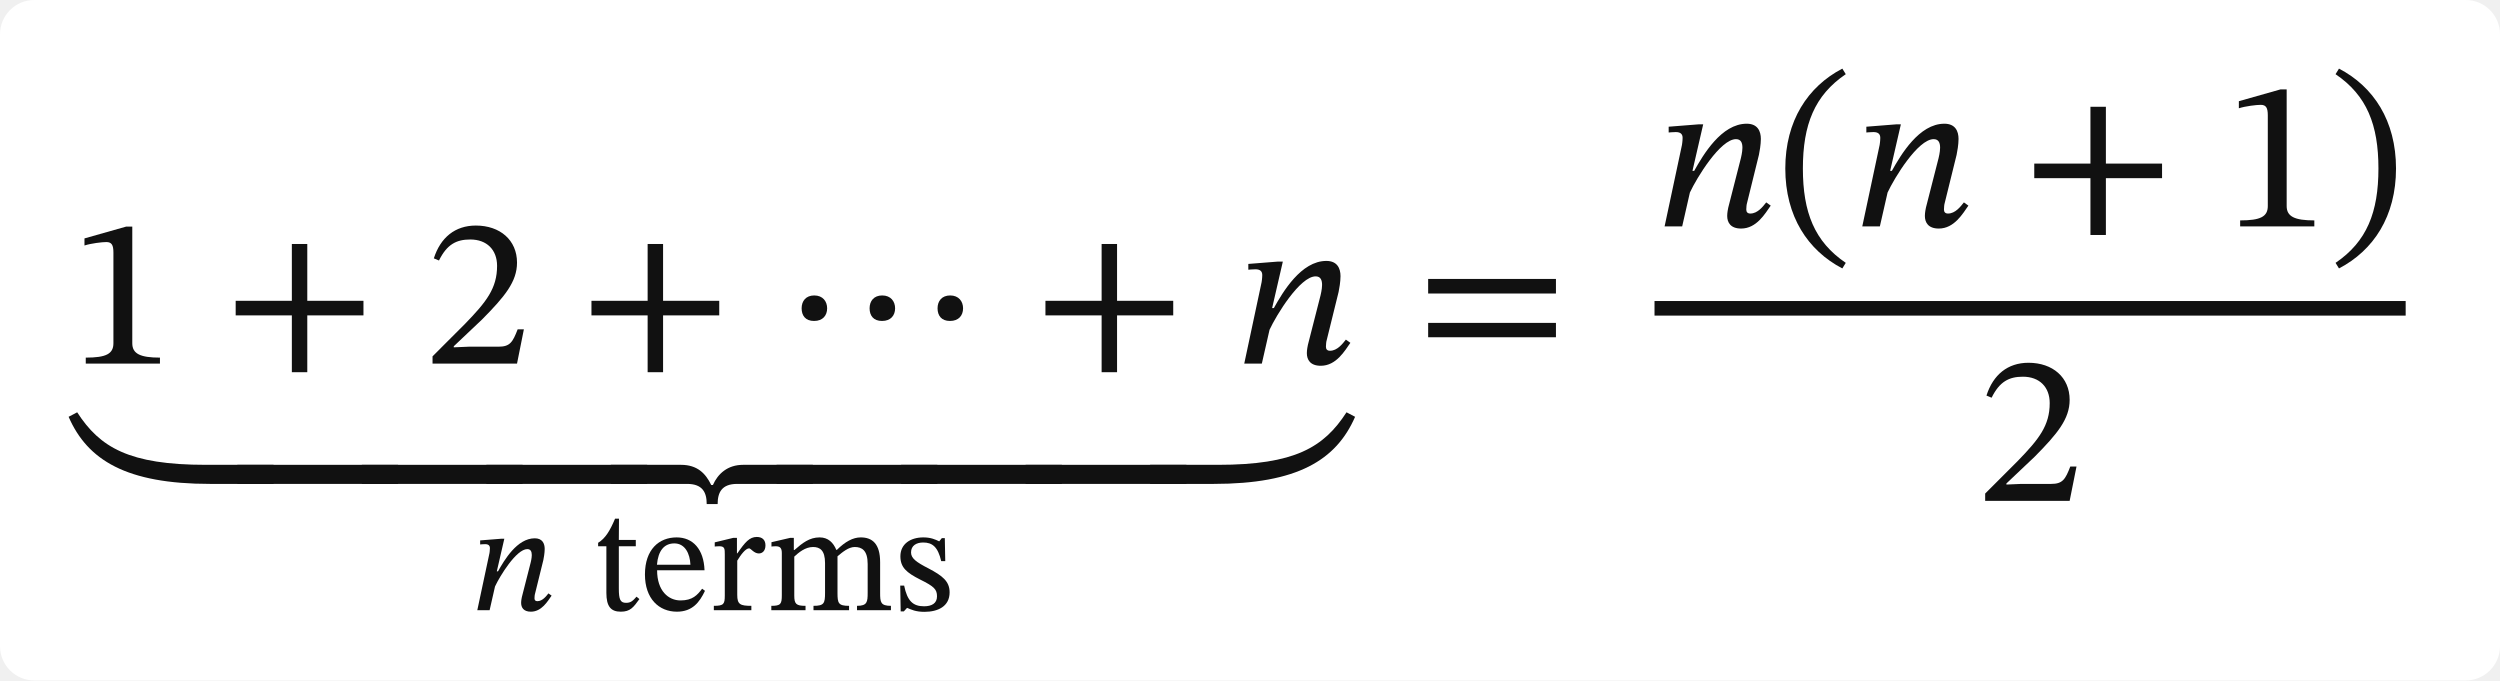
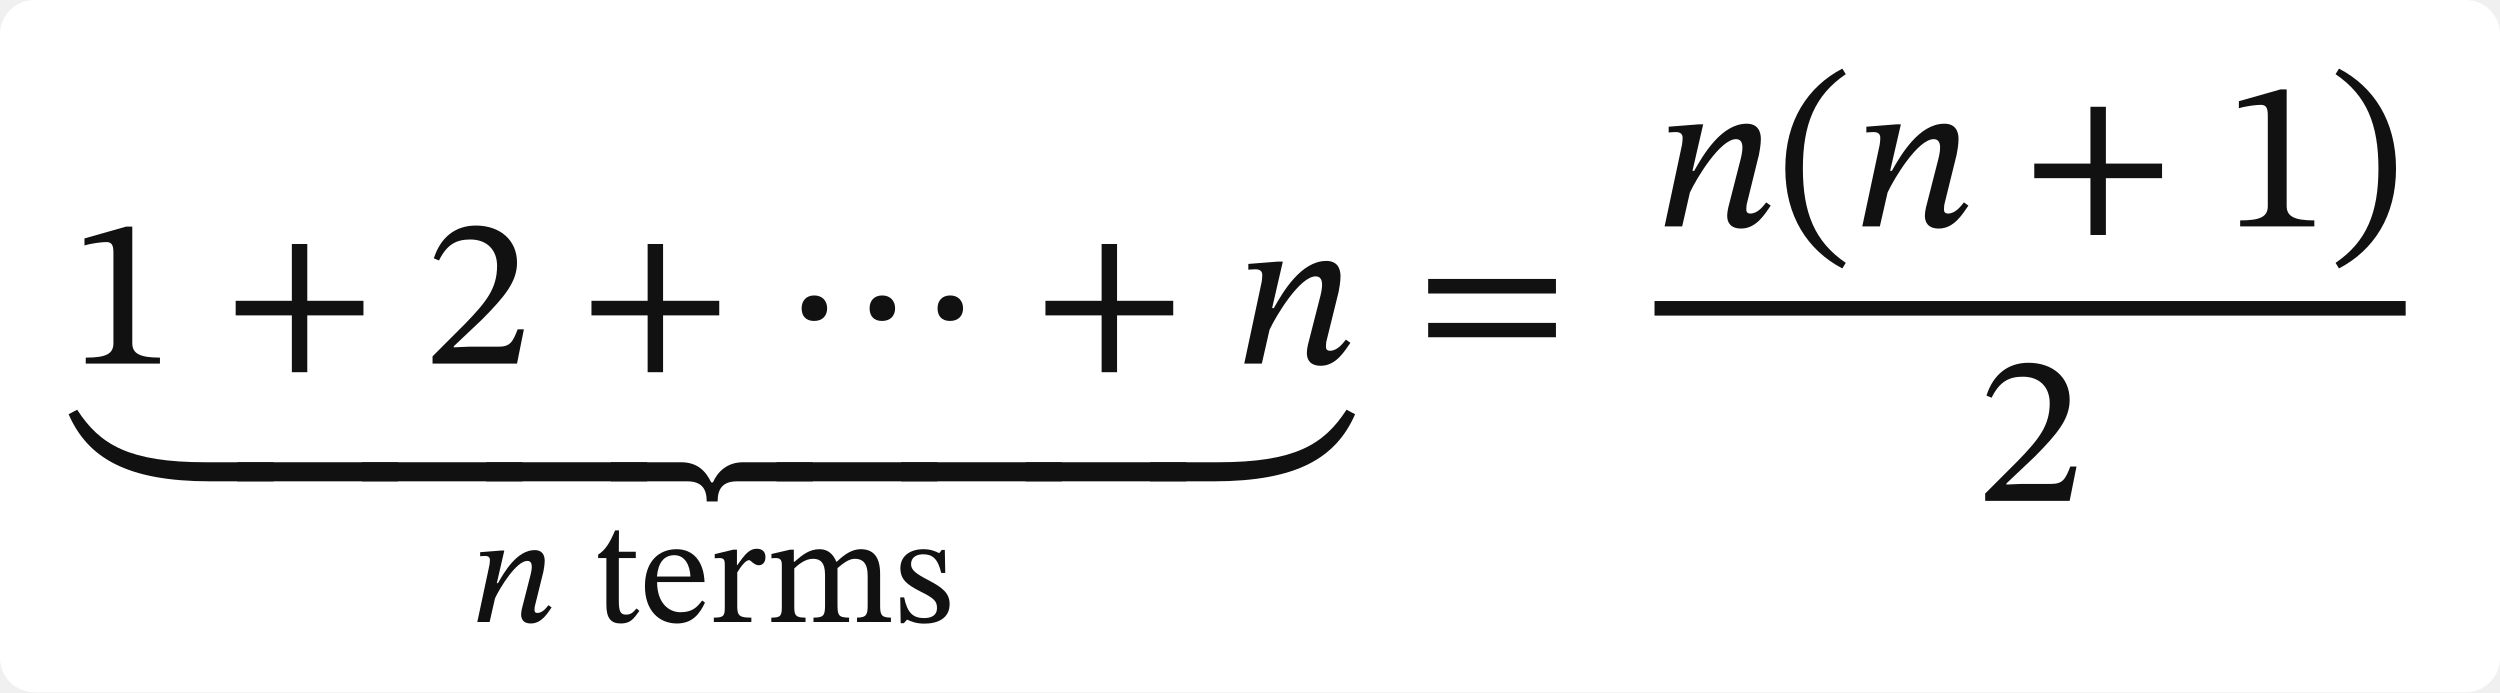
- <svg xmlns="http://www.w3.org/2000/svg" viewBox="-320 -1696 11660.333 3173.7" width="349.81" height="95.211" style="vertical-align: -1.158em" role="img" aria-labelledby="mathra-bab31d82-speech" lang="en" data-mathra-version="1.2.0">
-   <rect x="-320" y="-1696" width="11660.333" height="3173.7" rx="160" fill="#ffffff" />
+ <svg xmlns="http://www.w3.org/2000/svg" viewBox="-320 -1696 11660.333 3228.7" width="349.81" height="96.861" style="vertical-align: -1.213em" role="img" aria-labelledby="mathra-bab31d82-speech" lang="en" data-mathra-version="1.2.0">
+   <rect x="-320" y="-1696" width="11660.333" height="3228.7" rx="160" fill="#ffffff" />
  <style>svg:root{color:#111}</style>
  <defs>
    <path id="mathra-bab31d82-g1138" d="M426 0 L426 28 C334 28 297 46 297 95 L297 639 L268 639 L74 584 L74 551 C105 561 156 567 176 567 C201 567 209 553 209 518 L209 95 C209 45 174 28 80 28 L80 0 Z" />
    <path id="mathra-bab31d82-g1196" d="M658 225 L658 293 L396 293 L396 558 L324 558 L324 293 L62 293 L62 225 L324 225 L324 -40 L396 -40 L396 225 Z" />
    <path id="mathra-bab31d82-g1139" d="M464 160 L435 160 C412 100 399 79 346 79 L207 79 L137 76 L137 81 L269 206 C375 313 432 382 432 471 C432 576 353 644 240 644 C143 644 75 588 44 491 L68 481 C105 556 149 579 214 579 C291 579 339 531 339 456 C339 351 289 288 190 186 L38 34 L38 0 L432 0 Z" />
    <path id="mathra-bab31d82-g1986" d="M219 258 C219 290 199 318 159 318 C120 318 100 292 100 258 C100 224 118 199 158 199 C199 199 219 225 219 258 Z M536 258 C536 290 516 318 476 318 C437 318 417 292 417 258 C417 224 435 199 475 199 C516 199 536 225 536 258 Z M853 258 C853 290 833 318 793 318 C754 318 734 292 734 258 C734 224 752 199 792 199 C833 199 853 225 853 258 Z" />
    <path id="mathra-bab31d82-g3341" d="M521 112 C506 93 481 60 447 60 C433 60 428 68 428 79 C428 91 430 103 430 103 L487 334 C490 348 496 382 496 408 C496 444 481 479 430 479 C312 479 227 334 185 259 L177 259 L227 476 L205 476 L66 465 L66 438 C66 438 86 440 99 440 C122 440 131 430 131 413 C131 398 128 380 128 380 L47 0 L129 0 L165 158 C197 227 307 407 380 407 C403 407 410 390 410 367 C410 347 403 319 403 319 L344 88 C343 83 339 65 339 49 C339 19 354 -10 404 -10 C476 -10 516 60 542 97 Z" />
    <path id="mathra-bab31d82-g2115" d="M956 -257 L639 -257 C282 -257 146 -176 40 -12 L0 -33 C88 -235 269 -346 660 -346 L956 -346 Z" />
    <path id="mathra-bab31d82-g2082" d="M0 -257 L0 -346 L750 -346 L750 -257 Z" />
    <path id="mathra-bab31d82-g2116" d="M942 -257 L617 -257 C544 -257 499 -299 476 -351 L468 -351 C442 -297 403 -257 327 -257 L0 -257 L0 -346 L356 -346 C427 -346 447 -385 447 -440 L498 -440 C498 -385 518 -346 589 -346 L942 -346 Z" />
    <path id="mathra-bab31d82-g2117" d="M0 -346 L296 -346 C687 -346 868 -235 956 -33 L916 -12 C810 -176 674 -257 317 -257 L0 -257 Z" />
    <path id="mathra-bab31d82-g275" d="M293 90 C268 62 255 49 223 49 C184 49 175 73 175 144 L175 426 L288 426 L288 468 L175 468 L176 610 L150 610 C114 525 84 478 37 449 L37 426 L92 426 L92 116 C92 26 121 -10 188 -10 C252 -10 273 20 312 74 Z" />
    <path id="mathra-bab31d82-g259" d="M415 143 C383 101 352 65 271 65 C191 65 115 128 115 266 L431 266 C426 406 354 485 245 485 C128 485 34 405 34 238 C34 77 127 -10 247 -10 C350 -10 398 53 434 129 Z M114 303 C122 396 162 445 230 445 C301 445 334 377 337 303 Z" />
    <path id="mathra-bab31d82-g273" d="M183 482 L159 482 L35 452 L35 424 C35 424 46 426 66 426 C102 426 102 408 102 372 L102 97 C102 41 95 29 29 29 L29 0 L279 0 L279 29 C204 29 185 39 185 102 L185 330 C209 370 241 412 264 412 C276 412 296 378 329 378 C351 378 373 394 373 432 C373 466 354 488 315 488 C267 488 237 453 186 379 L183 379 Z" />
    <path id="mathra-bab31d82-g268" d="M185 357 C214 384 258 421 310 421 C356 421 390 399 390 314 L390 116 C390 46 384 29 313 29 L313 0 L550 0 L550 29 C478 29 473 47 473 116 L473 359 C506 387 547 421 588 421 C635 421 674 399 674 308 L674 116 C674 55 671 29 603 29 L603 0 L829 0 L829 29 C760 29 757 53 757 116 L757 320 C757 441 706 485 628 485 C575 485 524 456 469 402 L465 402 C445 450 411 485 354 485 C286 485 240 448 186 401 L182 401 L182 482 L158 482 L33 453 L33 424 C33 424 45 426 60 426 C88 426 102 417 102 381 L102 101 C102 41 95 29 32 29 L32 0 L260 0 L260 29 C198 29 185 41 185 97 Z" />
    <path id="mathra-bab31d82-g274" d="M39 164 L42 -8 L63 -8 L84 15 L86 15 C112 4 142 -11 200 -11 C290 -11 368 25 368 119 C368 193 319 230 228 278 C144 321 111 346 111 385 C111 430 146 451 192 451 C253 451 290 422 312 327 L339 327 L336 480 L316 480 L299 459 L298 459 C273 471 243 485 193 485 C107 485 40 441 40 359 C40 285 81 250 172 204 C265 158 284 139 284 92 C284 45 248 26 198 26 C124 26 86 61 65 164 Z" />
    <path id="mathra-bab31d82-g1202" d="M658 327 L658 395 L62 395 L62 327 Z M658 123 L658 190 L62 190 L62 123 Z" />
    <path id="mathra-bab31d82-g1064" d="M45 270 C45 47 150 -112 311 -196 L327 -170 C181 -71 127 66 127 270 C127 474 181 611 327 710 L311 736 C150 652 45 493 45 270 Z" />
    <path id="mathra-bab31d82-g1065" d="M312 270 C312 493 207 652 46 736 L30 710 C176 611 230 474 230 270 C230 66 176 -71 30 -170 L46 -196 C207 -112 312 47 312 270 Z" />
  </defs>
  <g fill="currentColor" stroke="none" transform="scale(1,-1)">
    <use href="#mathra-bab31d82-g1138" x="0" y="0" />
    <use href="#mathra-bab31d82-g1196" x="717.222" y="0" />
    <use href="#mathra-bab31d82-g1139" x="1659.444" y="0" />
    <use href="#mathra-bab31d82-g1196" x="2376.667" y="0" />
    <use href="#mathra-bab31d82-g1986" x="3318.889" y="0" />
    <use href="#mathra-bab31d82-g1196" x="4494.111" y="0" />
    <use href="#mathra-bab31d82-g3341" x="5436.333" y="0" />
-     <use href="#mathra-bab31d82-g2115" x="0" y="-215" />
-     <use href="#mathra-bab31d82-g2082" x="786.792" y="-215" />
-     <use href="#mathra-bab31d82-g2082" x="1367.584" y="-215" />
-     <use href="#mathra-bab31d82-g2082" x="1948.375" y="-215" />
-     <use href="#mathra-bab31d82-g2116" x="2529.167" y="-215" />
-     <use href="#mathra-bab31d82-g2082" x="3301.958" y="-215" />
-     <use href="#mathra-bab31d82-g2082" x="3882.75" y="-215" />
-     <use href="#mathra-bab31d82-g2082" x="4463.541" y="-215" />
-     <use href="#mathra-bab31d82-g2117" x="5044.333" y="-215" />
-     <use href="#mathra-bab31d82-g3341" transform="translate(1873.317 -1150) scale(0.7)" />
-     <use href="#mathra-bab31d82-g275" transform="translate(2443.817 -1150) scale(0.7)" />
-     <use href="#mathra-bab31d82-g259" transform="translate(2664.317 -1150) scale(0.7)" />
-     <use href="#mathra-bab31d82-g273" transform="translate(2989.117 -1150) scale(0.7)" />
-     <use href="#mathra-bab31d82-g268" transform="translate(3255.117 -1150) scale(0.7)" />
-     <use href="#mathra-bab31d82-g274" transform="translate(3851.517 -1150) scale(0.7)" />
+     <use href="#mathra-bab31d82-g2115" x="0" y="-203" />
+     <use href="#mathra-bab31d82-g2082" x="786.792" y="-203" />
+     <use href="#mathra-bab31d82-g2082" x="1367.584" y="-203" />
+     <use href="#mathra-bab31d82-g2082" x="1948.375" y="-203" />
+     <use href="#mathra-bab31d82-g2116" x="2529.167" y="-203" />
+     <use href="#mathra-bab31d82-g2082" x="3301.958" y="-203" />
+     <use href="#mathra-bab31d82-g2082" x="3882.75" y="-203" />
+     <use href="#mathra-bab31d82-g2082" x="4463.541" y="-203" />
+     <use href="#mathra-bab31d82-g2117" x="5044.333" y="-203" />
+     <use href="#mathra-bab31d82-g3341" transform="translate(1873.317 -1205) scale(0.7)" />
+     <use href="#mathra-bab31d82-g275" transform="translate(2443.817 -1205) scale(0.7)" />
+     <use href="#mathra-bab31d82-g259" transform="translate(2664.317 -1205) scale(0.7)" />
+     <use href="#mathra-bab31d82-g273" transform="translate(2989.117 -1205) scale(0.7)" />
+     <use href="#mathra-bab31d82-g268" transform="translate(3255.117 -1205) scale(0.7)" />
+     <use href="#mathra-bab31d82-g274" transform="translate(3851.517 -1205) scale(0.7)" />
    <use href="#mathra-bab31d82-g1202" x="6279.111" y="0" />
    <use href="#mathra-bab31d82-g3341" x="7396.889" y="640" />
    <use href="#mathra-bab31d82-g1064" x="7961.889" y="640" />
    <use href="#mathra-bab31d82-g3341" x="8318.889" y="640" />
    <use href="#mathra-bab31d82-g1196" x="9106.111" y="640" />
    <use href="#mathra-bab31d82-g1138" x="10048.333" y="640" />
    <use href="#mathra-bab31d82-g1065" x="10543.333" y="640" />
    <use href="#mathra-bab31d82-g1139" x="8901.111" y="-640" />
    <rect x="7396.889" y="224" width="3503.444" height="68" />
  </g>
  <text x="0" y="0" font-size="1000" textLength="11020.333" lengthAdjust="spacingAndGlyphs" fill="transparent" aria-hidden="true">1 + 2 + ⋯ + n [n terms] = (n(n + 1))/2</text>
</svg>
